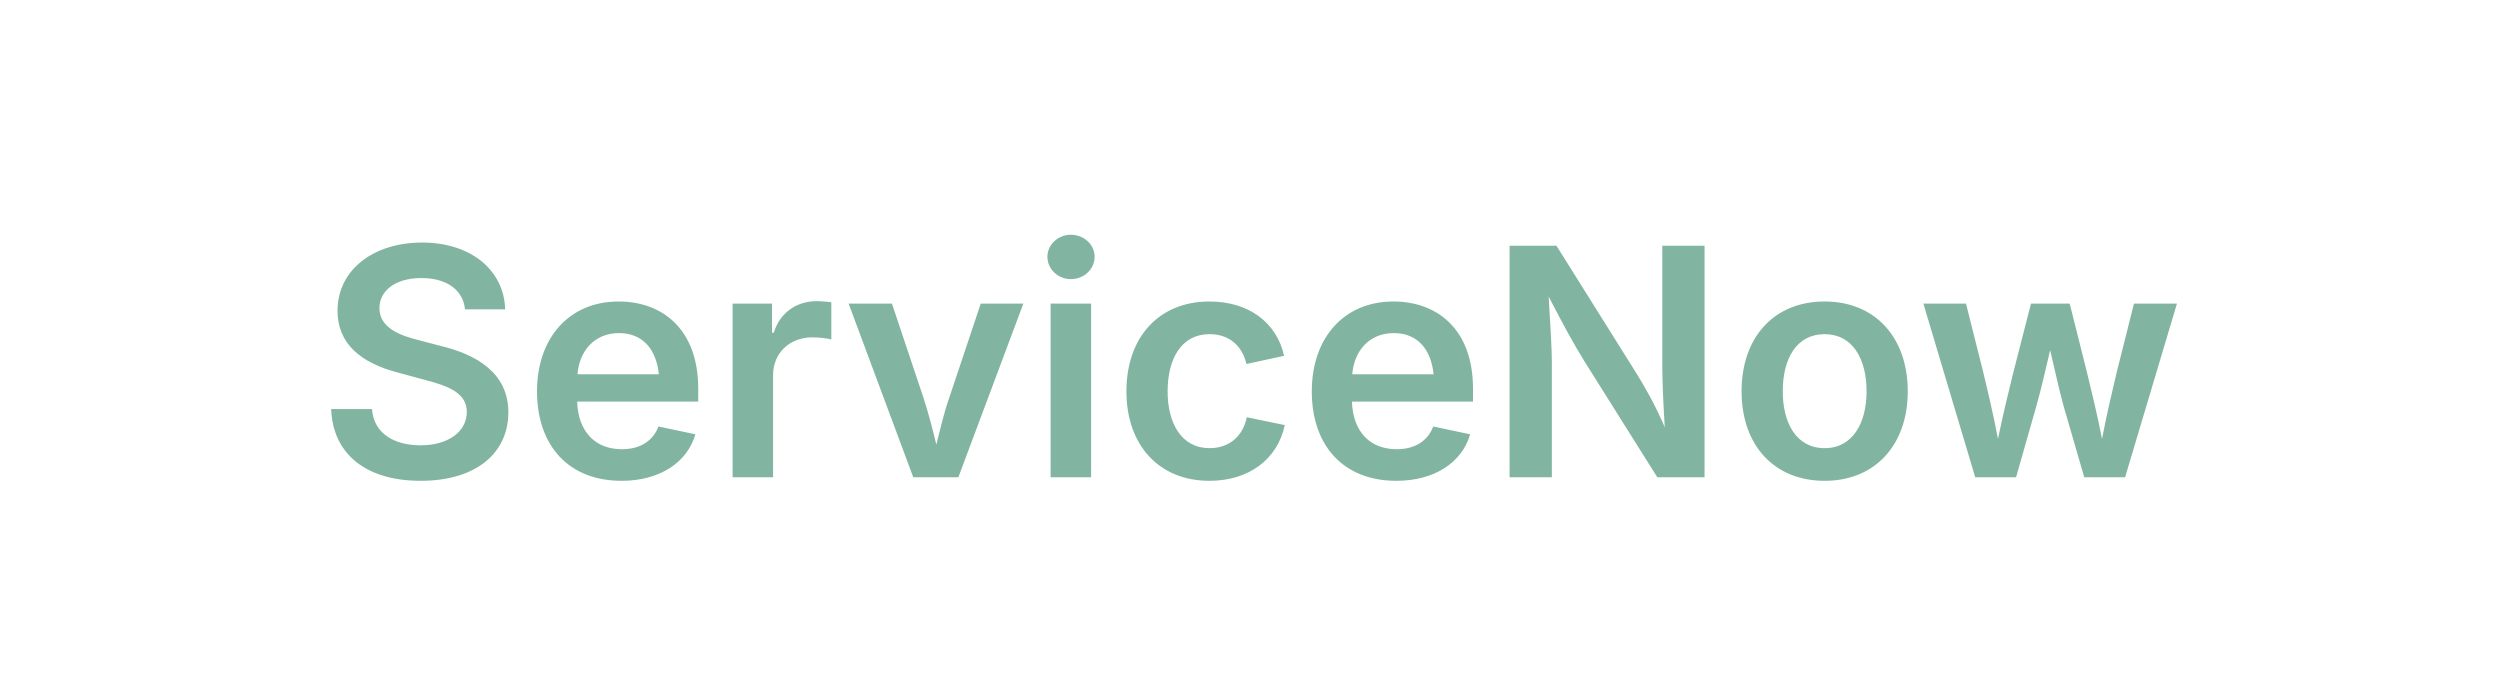
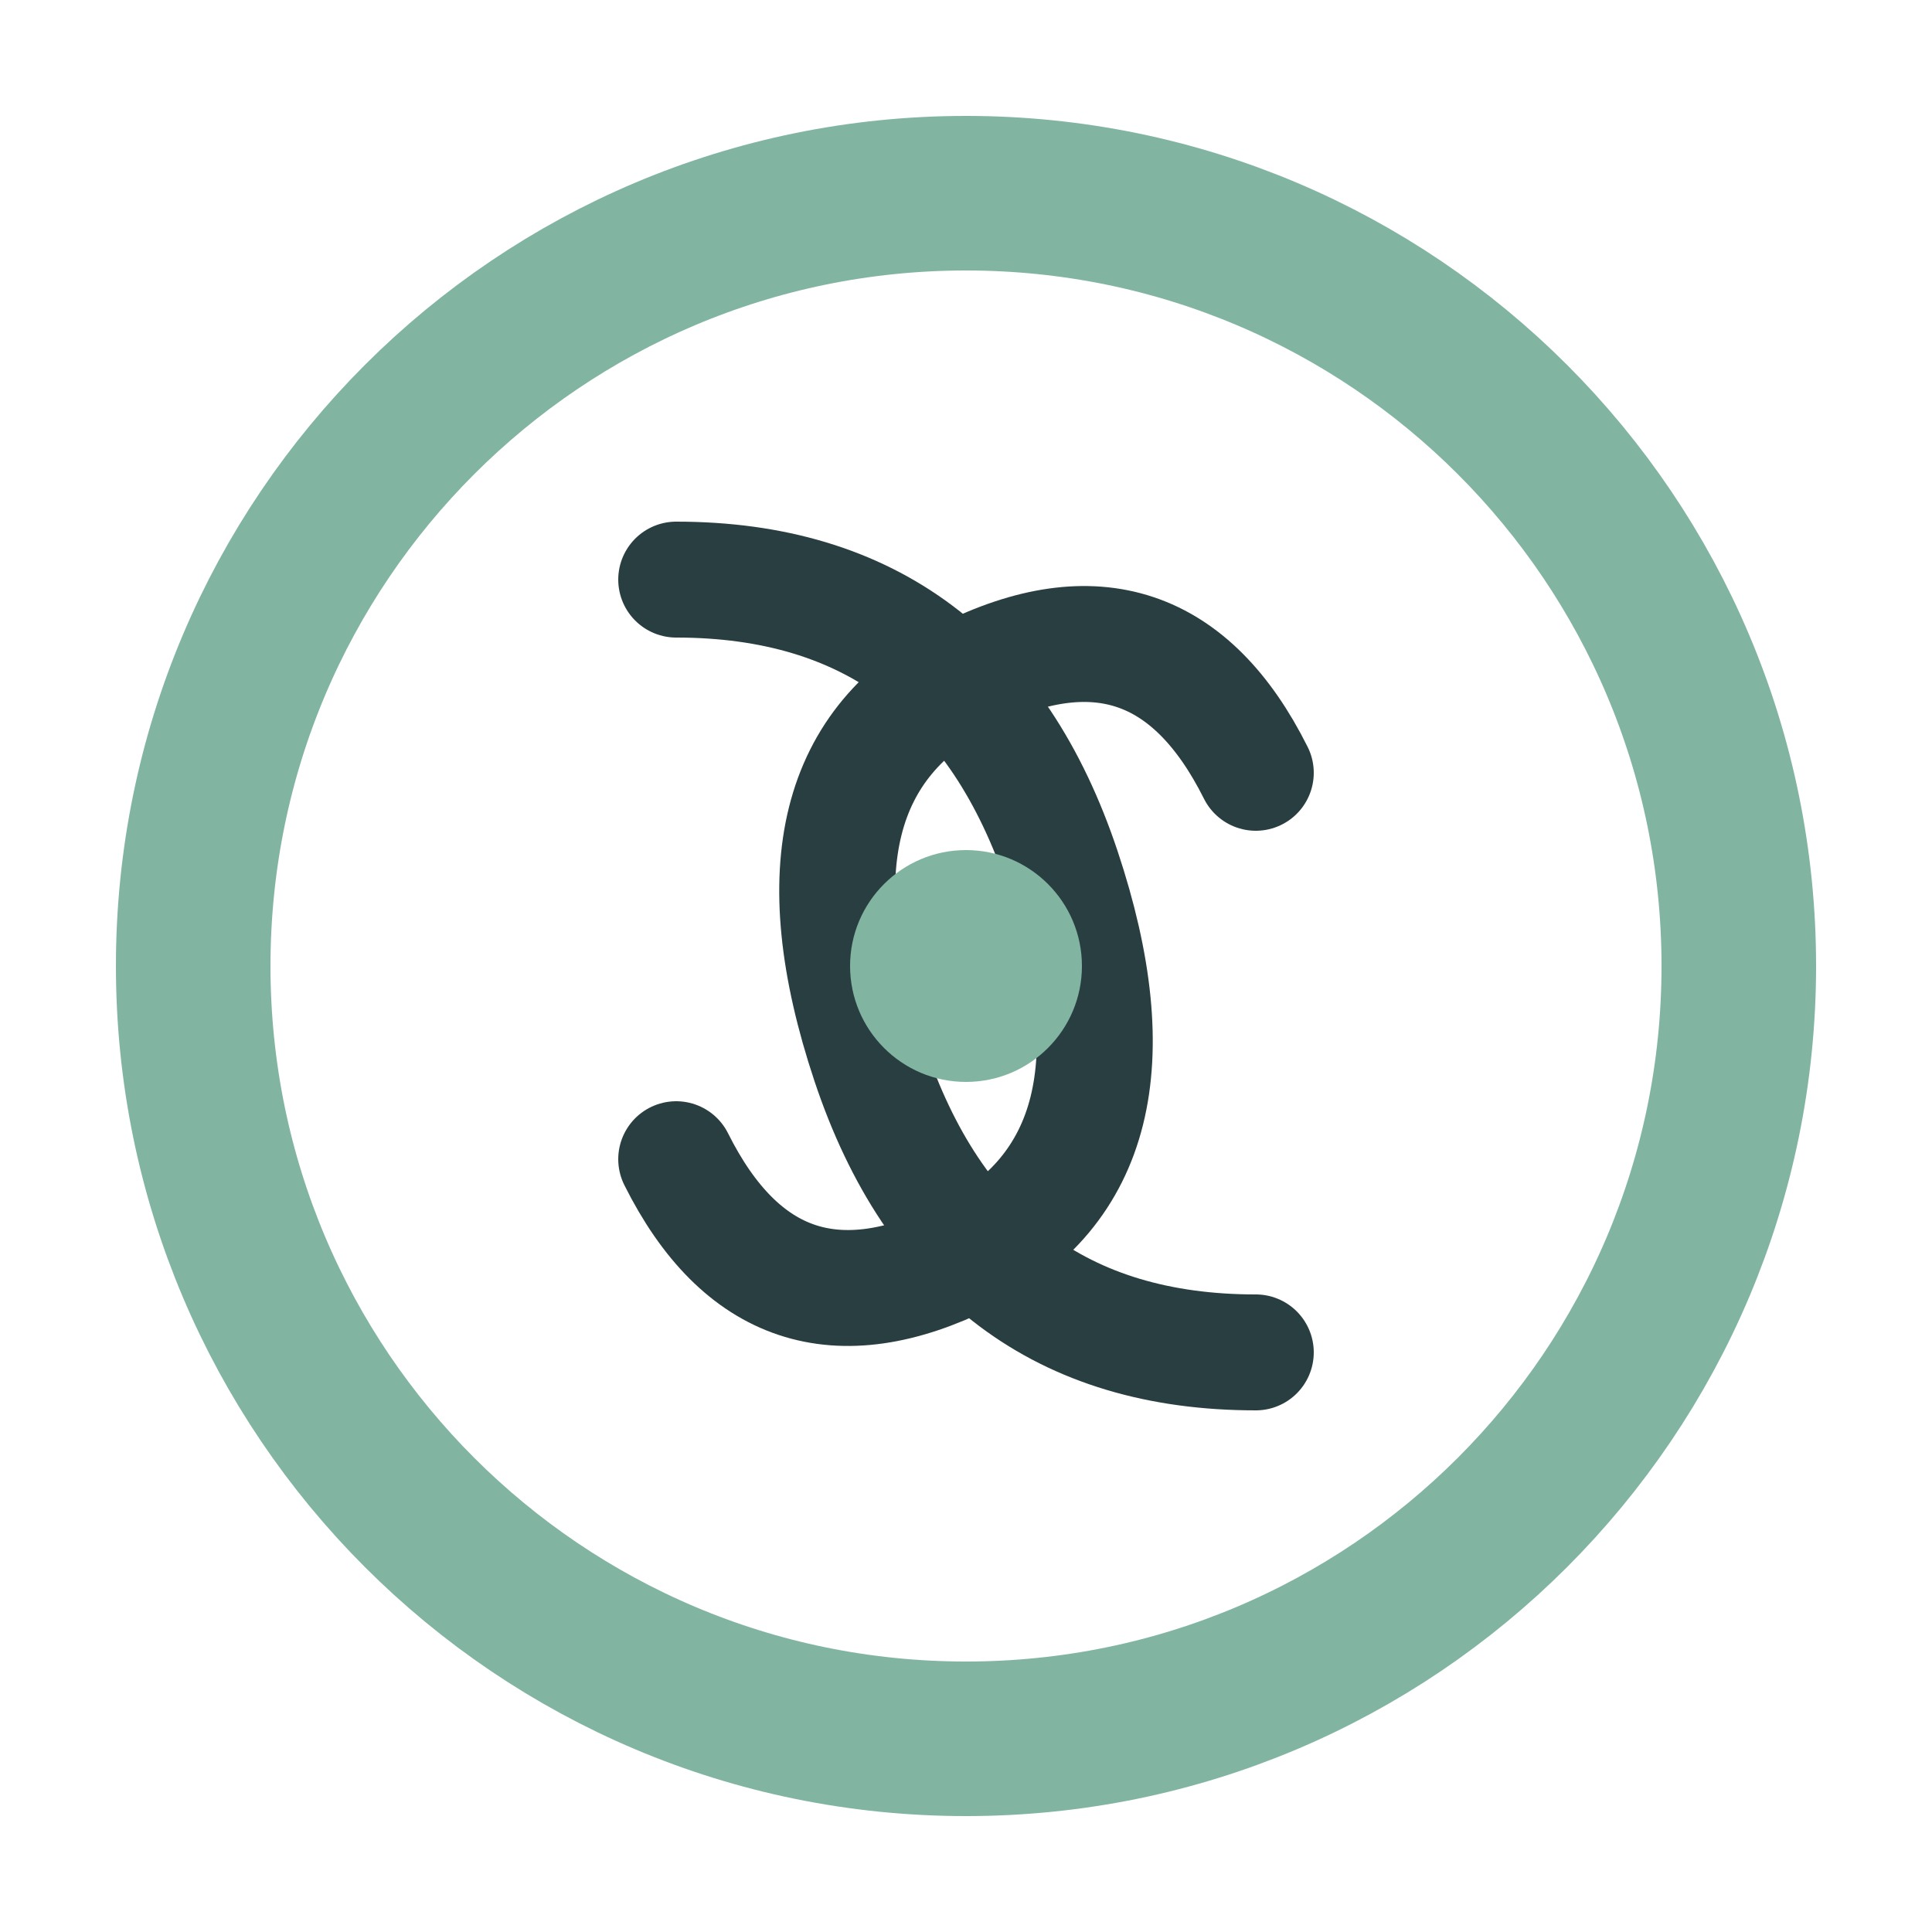
- <svg xmlns="http://www.w3.org/2000/svg" viewBox="0 0 110 30">
-   <text x="55" y="21" font-family="system-ui, -apple-system, sans-serif" font-size="14" font-weight="600" fill="#81B5A1" text-anchor="middle">ServiceNow</text>
+ <svg xmlns="http://www.w3.org/2000/svg" viewBox="0 0 100 100">
+   <circle cx="50" cy="50" r="40" fill="none" stroke="#81B5A1" stroke-width="8" />
+   <path d="M35 30 Q50 30 55 45 Q60 60 50 65 Q40 70 35 60" fill="none" stroke="#293E40" stroke-width="6" stroke-linecap="round" />
+   <path d="M65 70 Q50 70 45 55 Q40 40 50 35 Q60 30 65 40" fill="none" stroke="#293E40" stroke-width="6" stroke-linecap="round" />
+   <circle cx="50" cy="50" r="6" fill="#81B5A1" />
</svg>
